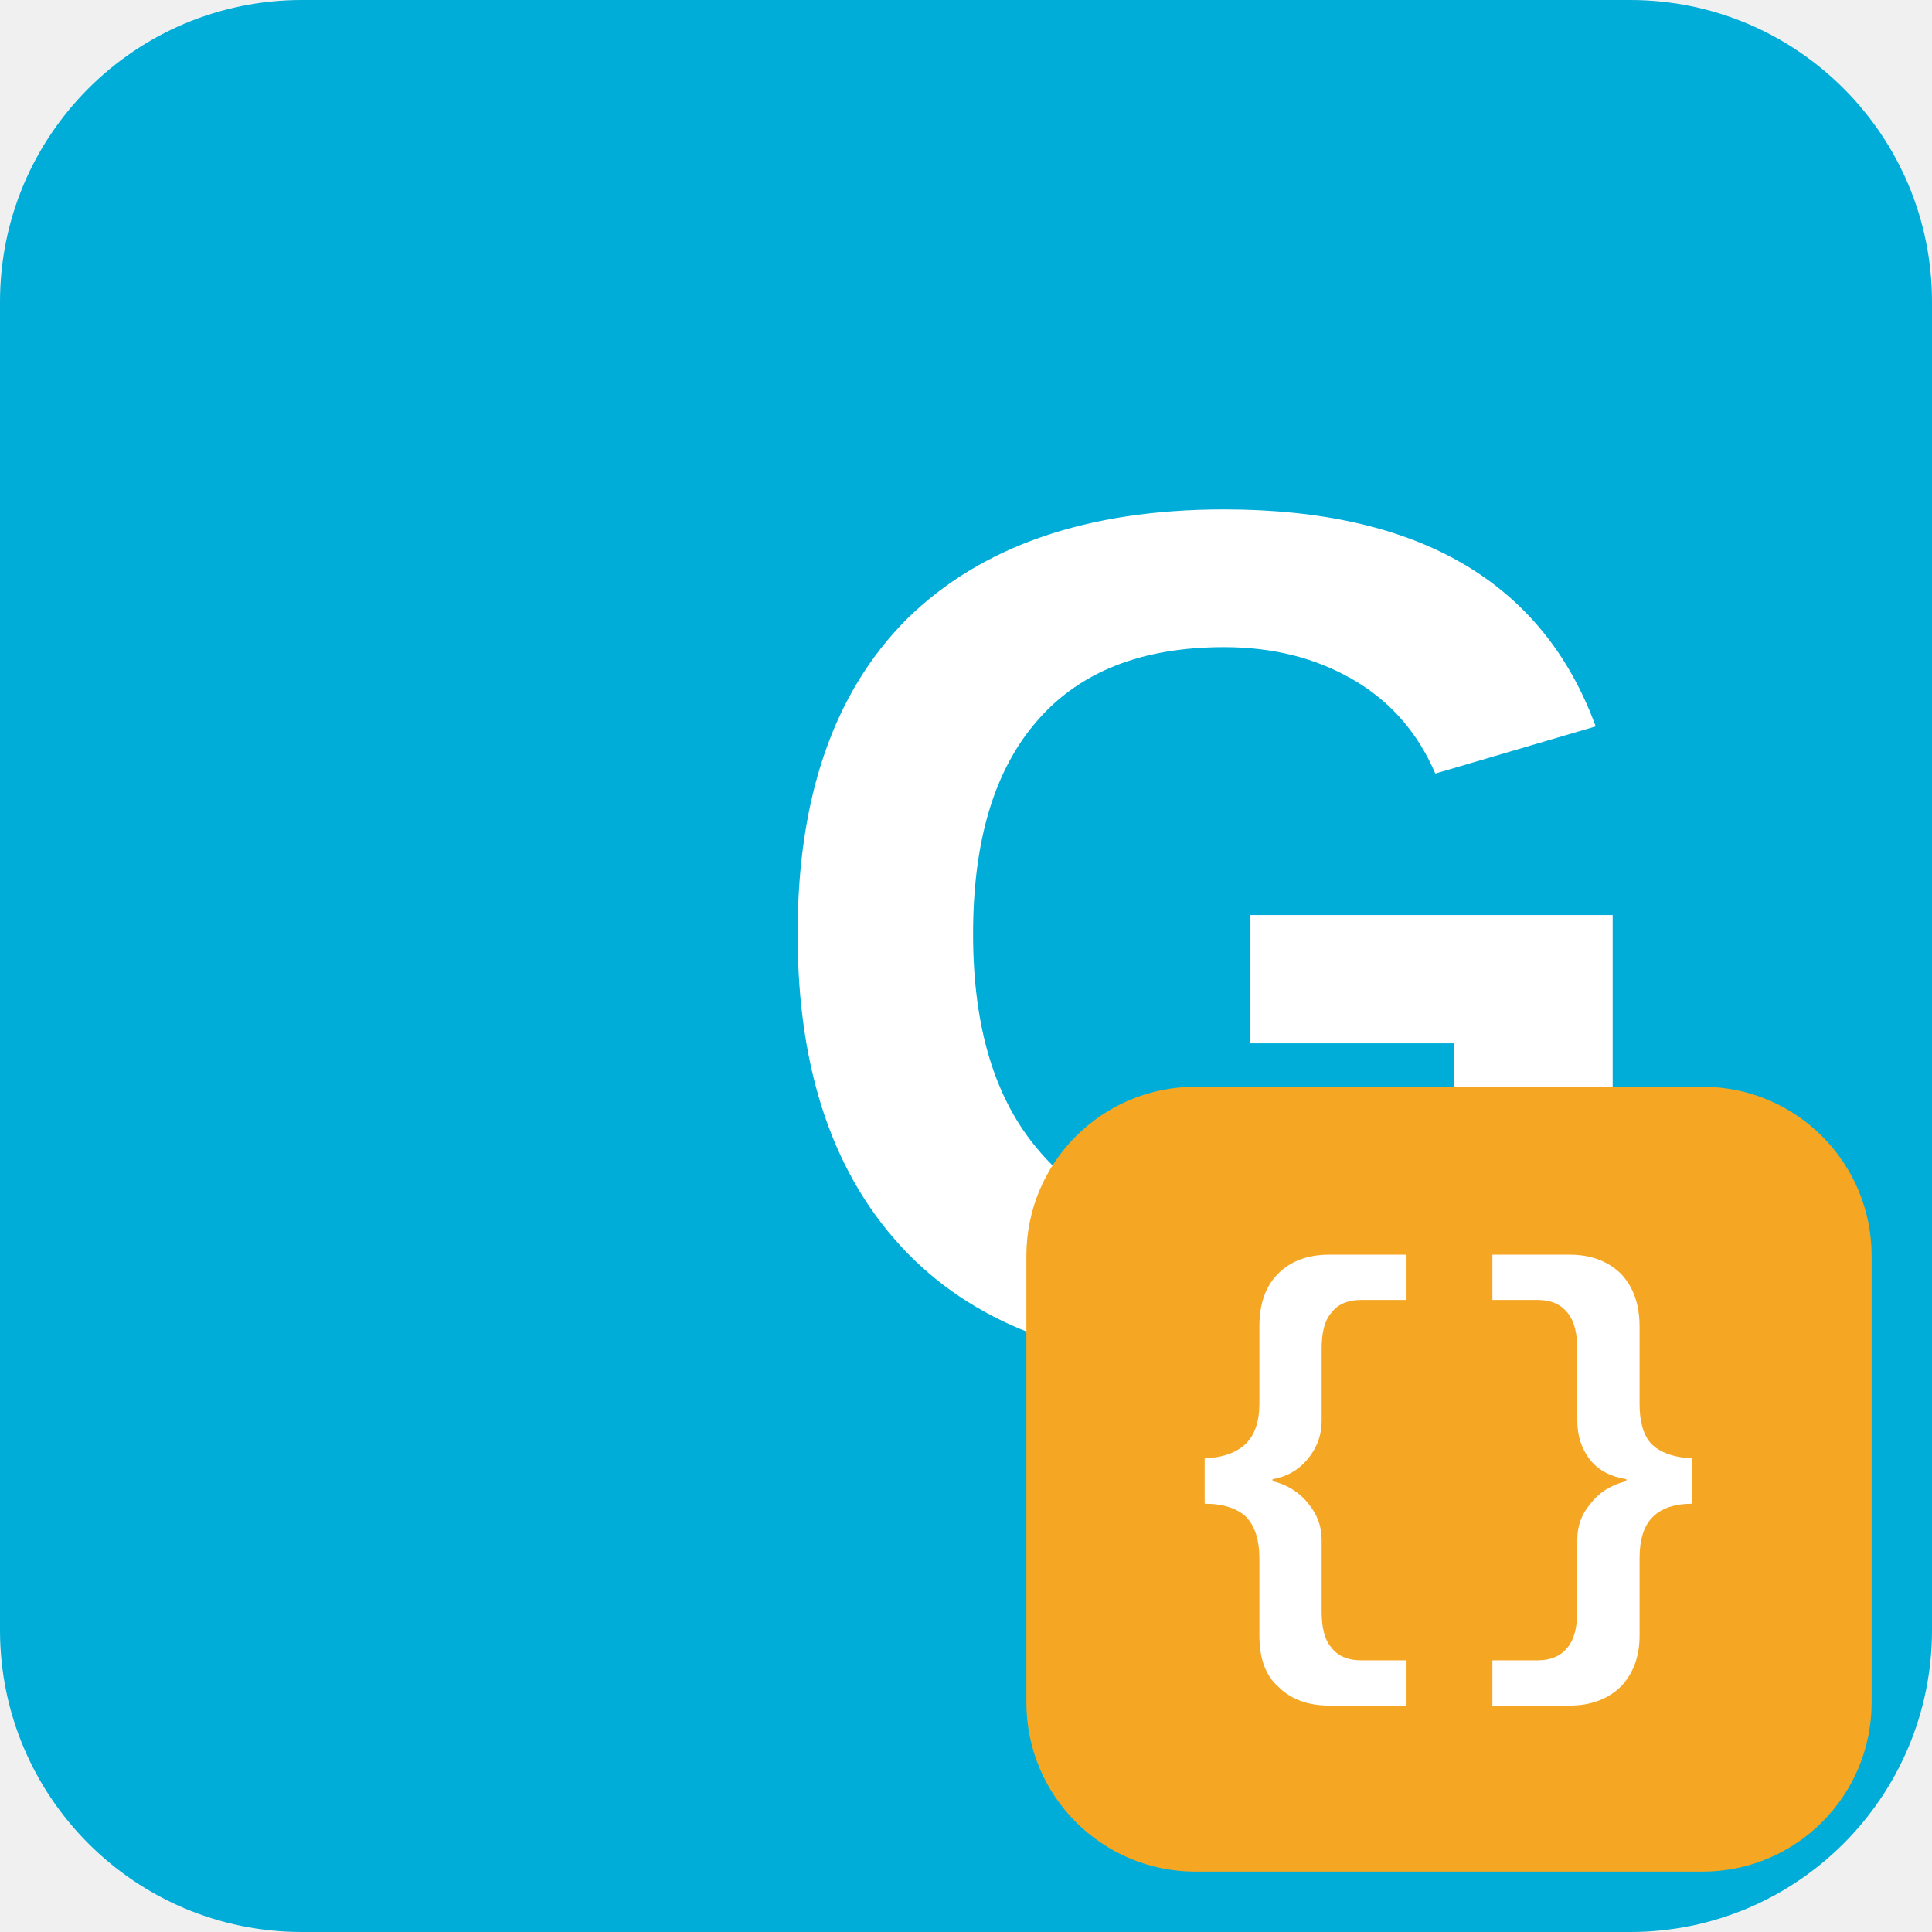
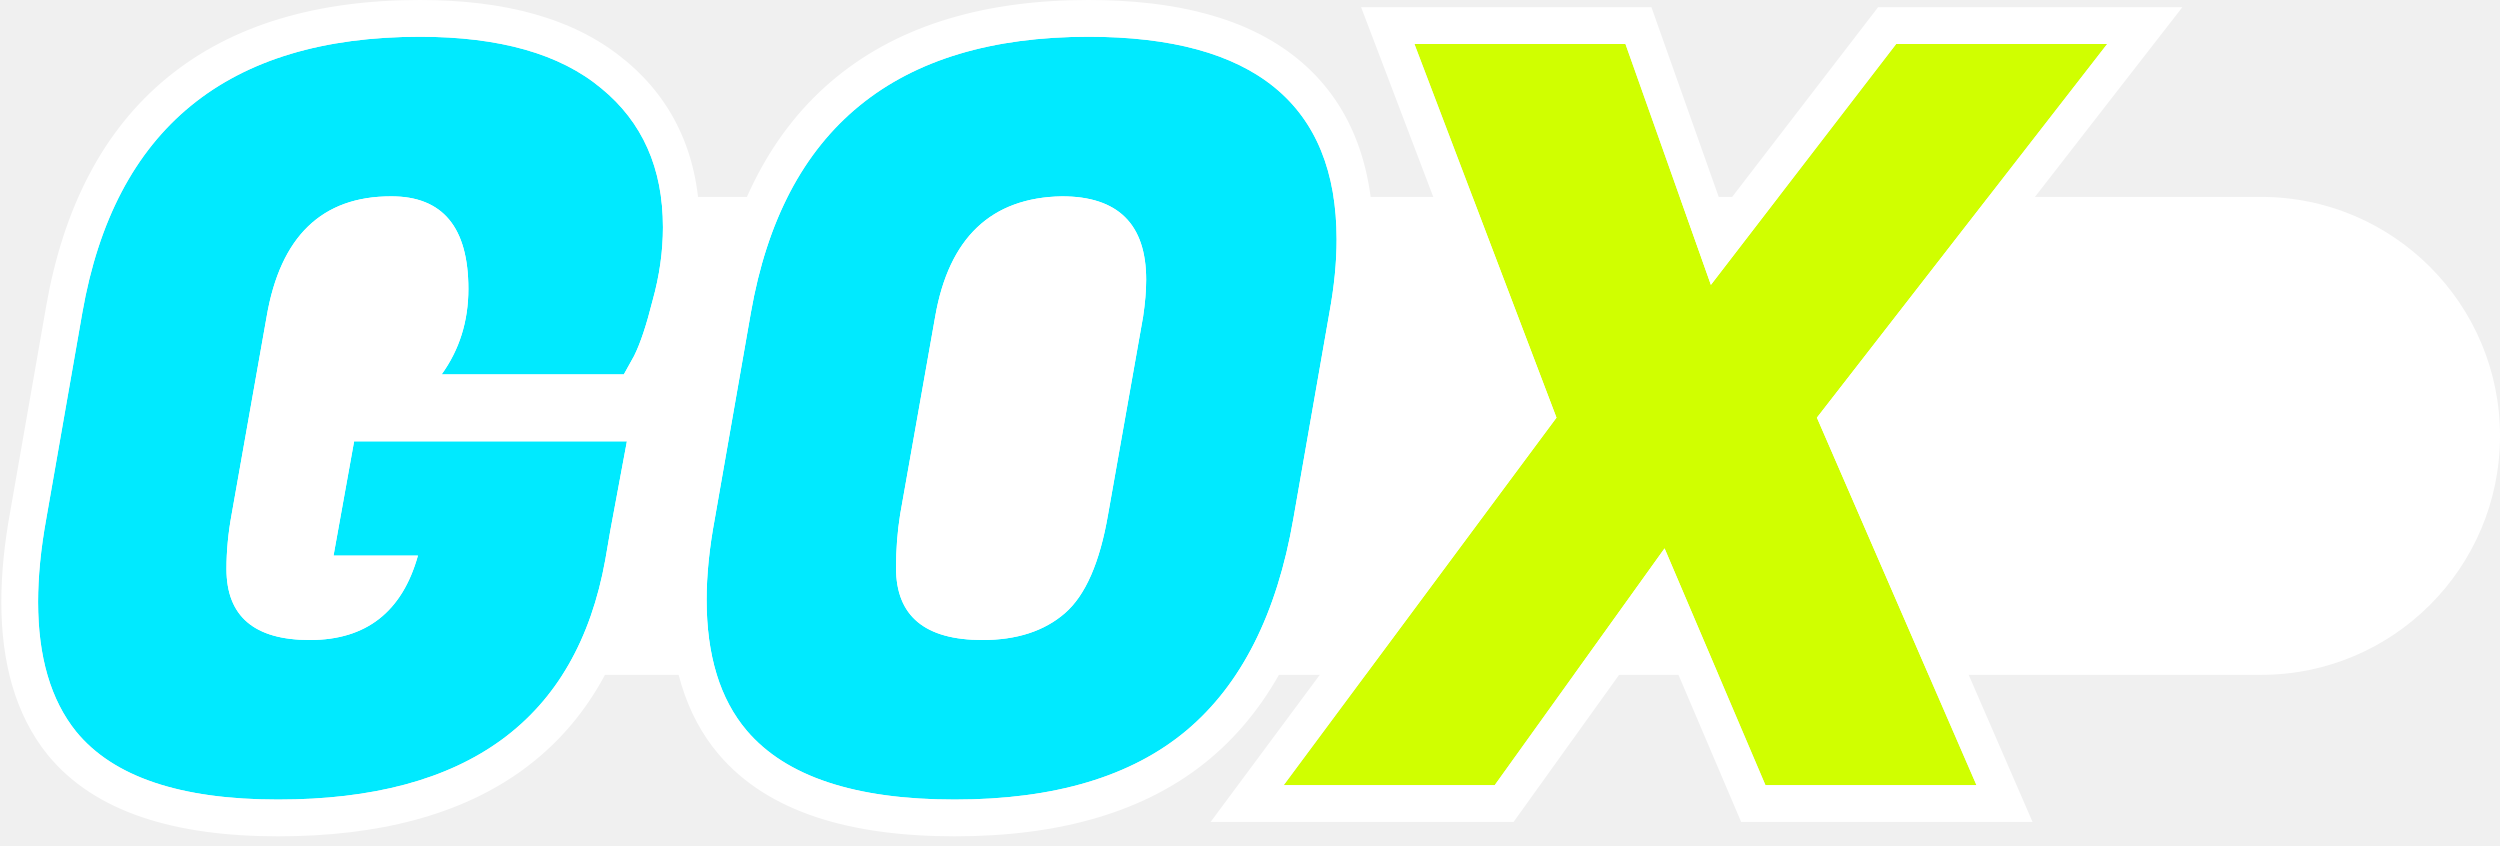
- <svg xmlns="http://www.w3.org/2000/svg" viewBox="0 0 16 16" width="16" height="16" fill="none">
-   <rect width="16" height="16" rx="2.5" fill="#00ADD8" />
-   <text x="6.2" y="11.2" font-family="'Arial Black', 'Helvetica Neue', Arial, sans-serif" font-size="10" font-weight="900" fill="white" letter-spacing="-0.5">G</text>
-   <rect x="8.5" y="9" width="7" height="6.5" rx="1.4" fill="#F5A623" />
-   <text x="12" y="13.3" font-family="'Courier New', Courier, monospace" font-size="4" font-weight="bold" fill="white" text-anchor="middle">{}</text>
+ <svg xmlns="http://www.w3.org/2000/svg" width="68" height="23" viewBox="0 0 68 23" fill="none">
+   <rect x="2" y="5.356" width="66" height="13" rx="6.5" fill="white" />
+   <mask id="path-2-outside-1_41_36" maskUnits="userSpaceOnUse" x="0" y="-0.644" width="60" height="24" fill="black">
+     <rect fill="white" y="-0.644" width="60" height="24" />
+     <path d="M7.56 21.748C4.909 21.748 3.08 21.132 2.072 19.9C1.381 19.041 1.036 17.865 1.036 16.372C1.036 15.681 1.111 14.925 1.26 14.104L2.24 8.504C3.117 3.501 6.179 1 11.424 1C13.589 1 15.232 1.467 16.352 2.4C17.472 3.315 18.032 4.575 18.032 6.18C18.032 6.833 17.939 7.496 17.752 8.168C17.584 8.84 17.416 9.344 17.248 9.68L16.968 10.184H12.012C12.497 9.512 12.74 8.737 12.74 7.86C12.74 6.18 12.04 5.34 10.64 5.34C8.755 5.34 7.625 6.432 7.252 8.616L6.3 13.992C6.207 14.496 6.16 14.991 6.16 15.476C6.16 16.764 6.916 17.408 8.428 17.408C9.959 17.408 10.939 16.643 11.368 15.112H9.072L9.632 12.004H17.052L16.604 14.412L16.464 15.224C15.68 19.573 12.712 21.748 7.56 21.748ZM29.608 1C34.106 1 36.356 2.839 36.356 6.516C36.356 7.132 36.29 7.795 36.16 8.504L35.18 14.104C34.732 16.699 33.761 18.621 32.268 19.872C30.774 21.123 28.674 21.748 25.968 21.748C23.261 21.748 21.376 21.123 20.312 19.872C19.584 19.013 19.22 17.828 19.22 16.316C19.22 15.644 19.294 14.907 19.444 14.104L20.424 8.504C21.301 3.501 24.362 1 29.608 1ZM26.724 17.408C27.657 17.408 28.404 17.165 28.964 16.68C29.524 16.195 29.916 15.299 30.14 13.992L31.092 8.616C31.148 8.243 31.176 7.907 31.176 7.608C31.176 6.096 30.41 5.34 28.88 5.34C26.957 5.377 25.809 6.469 25.436 8.616L24.484 13.992C24.409 14.459 24.372 14.944 24.372 15.448C24.372 16.755 25.156 17.408 26.724 17.408Z" />
+     <path d="M57.316 1.196L49.42 11.36L53.76 21.356H48.02L45.276 14.916L40.656 21.356H34.916L42.336 11.36L38.472 1.196H44.212L46.536 7.748L51.576 1.196H57.316Z" />
+   </mask>
+   <path d="M7.56 21.748C4.909 21.748 3.08 21.132 2.072 19.9C1.381 19.041 1.036 17.865 1.036 16.372C1.036 15.681 1.111 14.925 1.26 14.104L2.24 8.504C3.117 3.501 6.179 1 11.424 1C13.589 1 15.232 1.467 16.352 2.4C17.472 3.315 18.032 4.575 18.032 6.18C18.032 6.833 17.939 7.496 17.752 8.168C17.584 8.84 17.416 9.344 17.248 9.68L16.968 10.184H12.012C12.497 9.512 12.74 8.737 12.74 7.86C12.74 6.18 12.04 5.34 10.64 5.34C8.755 5.34 7.625 6.432 7.252 8.616L6.3 13.992C6.207 14.496 6.16 14.991 6.16 15.476C6.16 16.764 6.916 17.408 8.428 17.408C9.959 17.408 10.939 16.643 11.368 15.112H9.072L9.632 12.004H17.052L16.604 14.412L16.464 15.224C15.68 19.573 12.712 21.748 7.56 21.748ZM29.608 1C34.106 1 36.356 2.839 36.356 6.516C36.356 7.132 36.29 7.795 36.16 8.504L35.18 14.104C34.732 16.699 33.761 18.621 32.268 19.872C30.774 21.123 28.674 21.748 25.968 21.748C23.261 21.748 21.376 21.123 20.312 19.872C19.584 19.013 19.22 17.828 19.22 16.316C19.22 15.644 19.294 14.907 19.444 14.104L20.424 8.504C21.301 3.501 24.362 1 29.608 1ZM26.724 17.408C27.657 17.408 28.404 17.165 28.964 16.68C29.524 16.195 29.916 15.299 30.14 13.992L31.092 8.616C31.148 8.243 31.176 7.907 31.176 7.608C31.176 6.096 30.41 5.34 28.88 5.34C26.957 5.377 25.809 6.469 25.436 8.616L24.484 13.992C24.409 14.459 24.372 14.944 24.372 15.448C24.372 16.755 25.156 17.408 26.724 17.408Z" fill="#00EAFF" />
+   <path d="M57.316 1.196L49.42 11.36L53.76 21.356H48.02L45.276 14.916L40.656 21.356H34.916L42.336 11.36L38.472 1.196H44.212L46.536 7.748L51.576 1.196H57.316Z" fill="#D0FF00" />
+   <path d="M2.072 19.9L1.293 20.527L1.298 20.533L2.072 19.9ZM1.26 14.104L2.244 14.283L2.245 14.276L1.26 14.104ZM2.24 8.504L1.255 8.331L1.255 8.332L2.24 8.504ZM16.352 2.4L15.712 3.168L15.72 3.174L16.352 2.4ZM17.752 8.168L16.788 7.9L16.785 7.913L16.782 7.925L17.752 8.168ZM17.248 9.68L18.122 10.166L18.133 10.147L18.142 10.127L17.248 9.68ZM16.968 10.184V11.184H17.556L17.842 10.67L16.968 10.184ZM12.012 10.184L11.201 9.598L10.056 11.184H12.012V10.184ZM7.252 8.616L8.237 8.79L8.238 8.784L7.252 8.616ZM6.3 13.992L7.283 14.174L7.285 14.166L6.3 13.992ZM11.368 15.112L12.331 15.382L12.687 14.112H11.368V15.112ZM9.072 15.112L8.088 14.935L7.876 16.112H9.072V15.112ZM9.632 12.004V11.004H8.796L8.648 11.827L9.632 12.004ZM17.052 12.004L18.035 12.187L18.255 11.004H17.052V12.004ZM16.604 14.412L15.621 14.229L15.618 14.242L16.604 14.412ZM16.464 15.224L17.448 15.401L17.45 15.394L16.464 15.224ZM7.56 21.748V20.748C5.014 20.748 3.568 20.149 2.846 19.267L2.072 19.9L1.298 20.533C2.592 22.115 4.804 22.748 7.56 22.748V21.748ZM2.072 19.9L2.851 19.273C2.347 18.646 2.036 17.718 2.036 16.372H1.036H0.036C0.036 18.013 0.416 19.436 1.293 20.527L2.072 19.9ZM1.036 16.372H2.036C2.036 15.752 2.103 15.057 2.244 14.283L1.26 14.104L0.276 13.925C0.118 14.794 0.036 15.61 0.036 16.372H1.036ZM1.26 14.104L2.245 14.276L3.225 8.676L2.24 8.504L1.255 8.332L0.275 13.932L1.26 14.104ZM2.24 8.504L3.225 8.677C3.634 6.343 4.53 4.71 5.827 3.65C7.128 2.587 8.956 2 11.424 2V1V-4.3869e-05C8.646 -4.3869e-05 6.322 0.663 4.561 2.102C2.797 3.543 1.723 5.662 1.255 8.331L2.24 8.504ZM11.424 1V2C13.465 2 14.841 2.442 15.712 3.168L16.352 2.4L16.992 1.632C15.623 0.491 13.713 -4.3869e-05 11.424 -4.3869e-05V1ZM16.352 2.4L15.72 3.174C16.579 3.877 17.032 4.837 17.032 6.18H18.032H19.032C19.032 4.312 18.365 2.753 16.985 1.625L16.352 2.4ZM18.032 6.18H17.032C17.032 6.737 16.953 7.31 16.788 7.9L17.752 8.168L18.715 8.436C18.925 7.682 19.032 6.93 19.032 6.18H18.032ZM17.752 8.168L16.782 7.925C16.619 8.575 16.472 8.995 16.354 9.233L17.248 9.68L18.142 10.127C18.36 9.693 18.549 9.105 18.722 8.41L17.752 8.168ZM17.248 9.68L16.374 9.194L16.094 9.698L16.968 10.184L17.842 10.67L18.122 10.166L17.248 9.68ZM16.968 10.184V9.184H12.012V10.184V11.184H16.968V10.184ZM12.012 10.184L12.823 10.769C13.438 9.917 13.74 8.934 13.74 7.86H12.74H11.74C11.74 8.54 11.556 9.107 11.201 9.598L12.012 10.184ZM12.74 7.86H13.74C13.74 6.906 13.545 6.004 12.983 5.33C12.392 4.621 11.547 4.34 10.64 4.34V5.34V6.34C11.133 6.34 11.338 6.479 11.447 6.61C11.585 6.776 11.74 7.134 11.74 7.86H12.74ZM10.64 5.34V4.34C9.493 4.34 8.471 4.679 7.684 5.44C6.915 6.184 6.475 7.229 6.266 8.447L7.252 8.616L8.238 8.784C8.403 7.819 8.714 7.226 9.074 6.878C9.416 6.547 9.901 6.34 10.64 6.34V5.34ZM7.252 8.616L6.267 8.442L5.315 13.818L6.3 13.992L7.285 14.166L8.237 8.79L7.252 8.616ZM6.3 13.992L5.317 13.81C5.213 14.371 5.16 14.926 5.16 15.476H6.16H7.16C7.16 15.055 7.2 14.621 7.283 14.174L6.3 13.992ZM6.16 15.476H5.16C5.16 16.32 5.415 17.121 6.079 17.686C6.711 18.225 7.554 18.408 8.428 18.408V17.408V16.408C7.79 16.408 7.499 16.269 7.375 16.164C7.283 16.085 7.16 15.92 7.16 15.476H6.16ZM8.428 17.408V18.408C9.364 18.408 10.223 18.171 10.927 17.622C11.626 17.076 12.075 16.295 12.331 15.382L11.368 15.112L10.405 14.842C10.232 15.459 9.976 15.827 9.695 16.046C9.419 16.262 9.023 16.408 8.428 16.408V17.408ZM11.368 15.112V14.112H9.072V15.112V16.112H11.368V15.112ZM9.072 15.112L10.056 15.289L10.616 12.181L9.632 12.004L8.648 11.827L8.088 14.935L9.072 15.112ZM9.632 12.004V13.004H17.052V12.004V11.004H9.632V12.004ZM17.052 12.004L16.069 11.821L15.621 14.229L16.604 14.412L17.587 14.595L18.035 12.187L17.052 12.004ZM16.604 14.412L15.618 14.242L15.479 15.054L16.464 15.224L17.45 15.394L17.59 14.582L16.604 14.412ZM16.464 15.224L15.48 15.047C15.124 17.023 14.296 18.404 13.059 19.31C11.803 20.231 10.006 20.748 7.56 20.748V21.748V22.748C10.266 22.748 12.529 22.178 14.241 20.924C15.972 19.655 17.02 17.774 17.448 15.401L16.464 15.224ZM36.16 8.504L35.176 8.323L35.175 8.332L36.16 8.504ZM35.18 14.104L34.195 13.932L34.194 13.934L35.18 14.104ZM32.268 19.872L32.91 20.639V20.639L32.268 19.872ZM20.312 19.872L19.549 20.519L19.55 20.52L20.312 19.872ZM19.444 14.104L20.427 14.287L20.429 14.276L19.444 14.104ZM20.424 8.504L19.439 8.331L19.439 8.332L20.424 8.504ZM28.964 16.68L28.309 15.924H28.309L28.964 16.68ZM30.14 13.992L29.155 13.818L29.154 13.823L30.14 13.992ZM31.092 8.616L32.076 8.79L32.079 8.777L32.081 8.764L31.092 8.616ZM28.88 5.34V4.34H28.87L28.86 4.34L28.88 5.34ZM25.436 8.616L26.42 8.79L26.421 8.787L25.436 8.616ZM24.484 13.992L23.499 13.818L23.497 13.826L23.496 13.834L24.484 13.992ZM29.608 1V2C31.746 2 33.164 2.441 34.036 3.153C34.868 3.834 35.356 4.891 35.356 6.516H36.356H37.356C37.356 4.464 36.718 2.763 35.301 1.605C33.923 0.478 31.968 -4.3869e-05 29.608 -4.3869e-05V1ZM36.356 6.516H35.356C35.356 7.062 35.298 7.663 35.176 8.323L36.16 8.504L37.143 8.685C37.283 7.926 37.356 7.202 37.356 6.516H36.356ZM36.16 8.504L35.175 8.332L34.195 13.932L35.18 14.104L36.165 14.276L37.145 8.676L36.16 8.504ZM35.18 14.104L34.194 13.934C33.772 16.378 32.882 18.053 31.625 19.105L32.268 19.872L32.91 20.639C34.64 19.19 35.691 17.02 36.165 14.274L35.18 14.104ZM32.268 19.872L31.625 19.105C30.371 20.156 28.53 20.748 25.968 20.748V21.748V22.748C28.818 22.748 31.177 22.09 32.91 20.639L32.268 19.872ZM25.968 21.748V20.748C23.369 20.748 21.853 20.141 21.073 19.224L20.312 19.872L19.55 20.52C20.898 22.104 23.153 22.748 25.968 22.748V21.748ZM20.312 19.872L21.074 19.225C20.545 18.601 20.22 17.673 20.22 16.316H19.22H18.22C18.22 17.983 18.622 19.425 19.549 20.519L20.312 19.872ZM19.22 16.316H20.22C20.22 15.717 20.286 15.042 20.427 14.287L19.444 14.104L18.46 13.921C18.302 14.772 18.22 15.571 18.22 16.316H19.22ZM19.444 14.104L20.429 14.276L21.409 8.676L20.424 8.504L19.439 8.332L18.459 13.932L19.444 14.104ZM20.424 8.504L21.409 8.677C21.818 6.343 22.713 4.71 24.01 3.65C25.311 2.587 27.14 2 29.608 2V1V-4.3869e-05C26.83 -4.3869e-05 24.505 0.663 22.745 2.102C20.981 3.543 19.907 5.662 19.439 8.331L20.424 8.504ZM26.724 17.408V18.408C27.833 18.408 28.833 18.116 29.619 17.436L28.964 16.68L28.309 15.924C27.974 16.214 27.481 16.408 26.724 16.408V17.408ZM28.964 16.68L29.619 17.436C30.446 16.719 30.89 15.535 31.125 14.161L30.14 13.992L29.154 13.823C28.942 15.062 28.601 15.671 28.309 15.924L28.964 16.68ZM30.14 13.992L31.124 14.166L32.076 8.79L31.092 8.616L30.107 8.442L29.155 13.818L30.14 13.992ZM31.092 8.616L32.081 8.764C32.142 8.354 32.176 7.967 32.176 7.608H31.176H30.176C30.176 7.846 30.153 8.131 30.103 8.468L31.092 8.616ZM31.176 7.608H32.176C32.176 6.695 31.943 5.827 31.304 5.196C30.668 4.567 29.796 4.34 28.88 4.34V5.34V6.34C29.494 6.34 29.77 6.491 29.899 6.618C30.025 6.743 30.176 7.009 30.176 7.608H31.176ZM28.88 5.34L28.86 4.34C27.705 4.363 26.679 4.709 25.887 5.462C25.109 6.203 24.66 7.238 24.45 8.445L25.436 8.616L26.421 8.787C26.584 7.848 26.896 7.263 27.266 6.912C27.622 6.573 28.131 6.355 28.899 6.34L28.88 5.34ZM25.436 8.616L24.451 8.442L23.499 13.818L24.484 13.992L25.468 14.166L26.42 8.79L25.436 8.616ZM24.484 13.992L23.496 13.834C23.413 14.356 23.372 14.895 23.372 15.448H24.372H25.372C25.372 14.993 25.405 14.561 25.471 14.15L24.484 13.992ZM24.372 15.448H23.372C23.372 16.308 23.638 17.119 24.319 17.686C24.965 18.225 25.825 18.408 26.724 18.408V17.408V16.408C26.054 16.408 25.738 16.265 25.6 16.15C25.497 16.064 25.372 15.894 25.372 15.448H24.372ZM57.316 1.196L58.106 1.809L59.36 0.196H57.316V1.196ZM49.42 11.36L48.631 10.746L48.267 11.214L48.503 11.758L49.42 11.36ZM53.76 21.356V22.356H55.285L54.678 20.958L53.76 21.356ZM48.02 21.356L47.1 21.748L47.359 22.356H48.02V21.356ZM45.276 14.916L46.196 14.524L45.5 12.889L44.464 14.333L45.276 14.916ZM40.656 21.356V22.356H41.17L41.469 21.939L40.656 21.356ZM34.916 21.356L34.114 20.76L32.929 22.356H34.916V21.356ZM42.336 11.36L43.139 11.956L43.466 11.516L43.271 11.005L42.336 11.36ZM38.472 1.196V0.196H37.022L37.538 1.551L38.472 1.196ZM44.212 1.196L45.155 0.862L44.919 0.196H44.212V1.196ZM46.536 7.748L45.594 8.082L46.208 9.815L47.329 8.358L46.536 7.748ZM51.576 1.196V0.196H51.084L50.784 0.586L51.576 1.196ZM57.316 1.196L56.527 0.582L48.631 10.746L49.42 11.36L50.21 11.973L58.106 1.809L57.316 1.196ZM49.42 11.36L48.503 11.758L52.843 21.754L53.76 21.356L54.678 20.958L50.338 10.962L49.42 11.36ZM53.76 21.356V20.356H48.02V21.356V22.356H53.76V21.356ZM48.02 21.356L48.94 20.964L46.196 14.524L45.276 14.916L44.356 15.308L47.1 21.748L48.02 21.356ZM45.276 14.916L44.464 14.333L39.844 20.773L40.656 21.356L41.469 21.939L46.089 15.499L45.276 14.916ZM40.656 21.356V20.356H34.916V21.356V22.356H40.656V21.356ZM34.916 21.356L35.719 21.952L43.139 11.956L42.336 11.36L41.533 10.764L34.114 20.76L34.916 21.356ZM42.336 11.36L43.271 11.005L39.407 0.841L38.472 1.196L37.538 1.551L41.402 11.715L42.336 11.36ZM38.472 1.196V2.196H44.212V1.196V0.196H38.472V1.196ZM44.212 1.196L43.27 1.53L45.594 8.082L46.536 7.748L47.479 7.414L45.155 0.862L44.212 1.196ZM46.536 7.748L47.329 8.358L52.369 1.806L51.576 1.196L50.784 0.586L45.744 7.138L46.536 7.748ZM51.576 1.196V2.196H57.316V1.196V0.196H51.576V1.196Z" fill="white" mask="url(#path-2-outside-1_41_36)" />
</svg>
